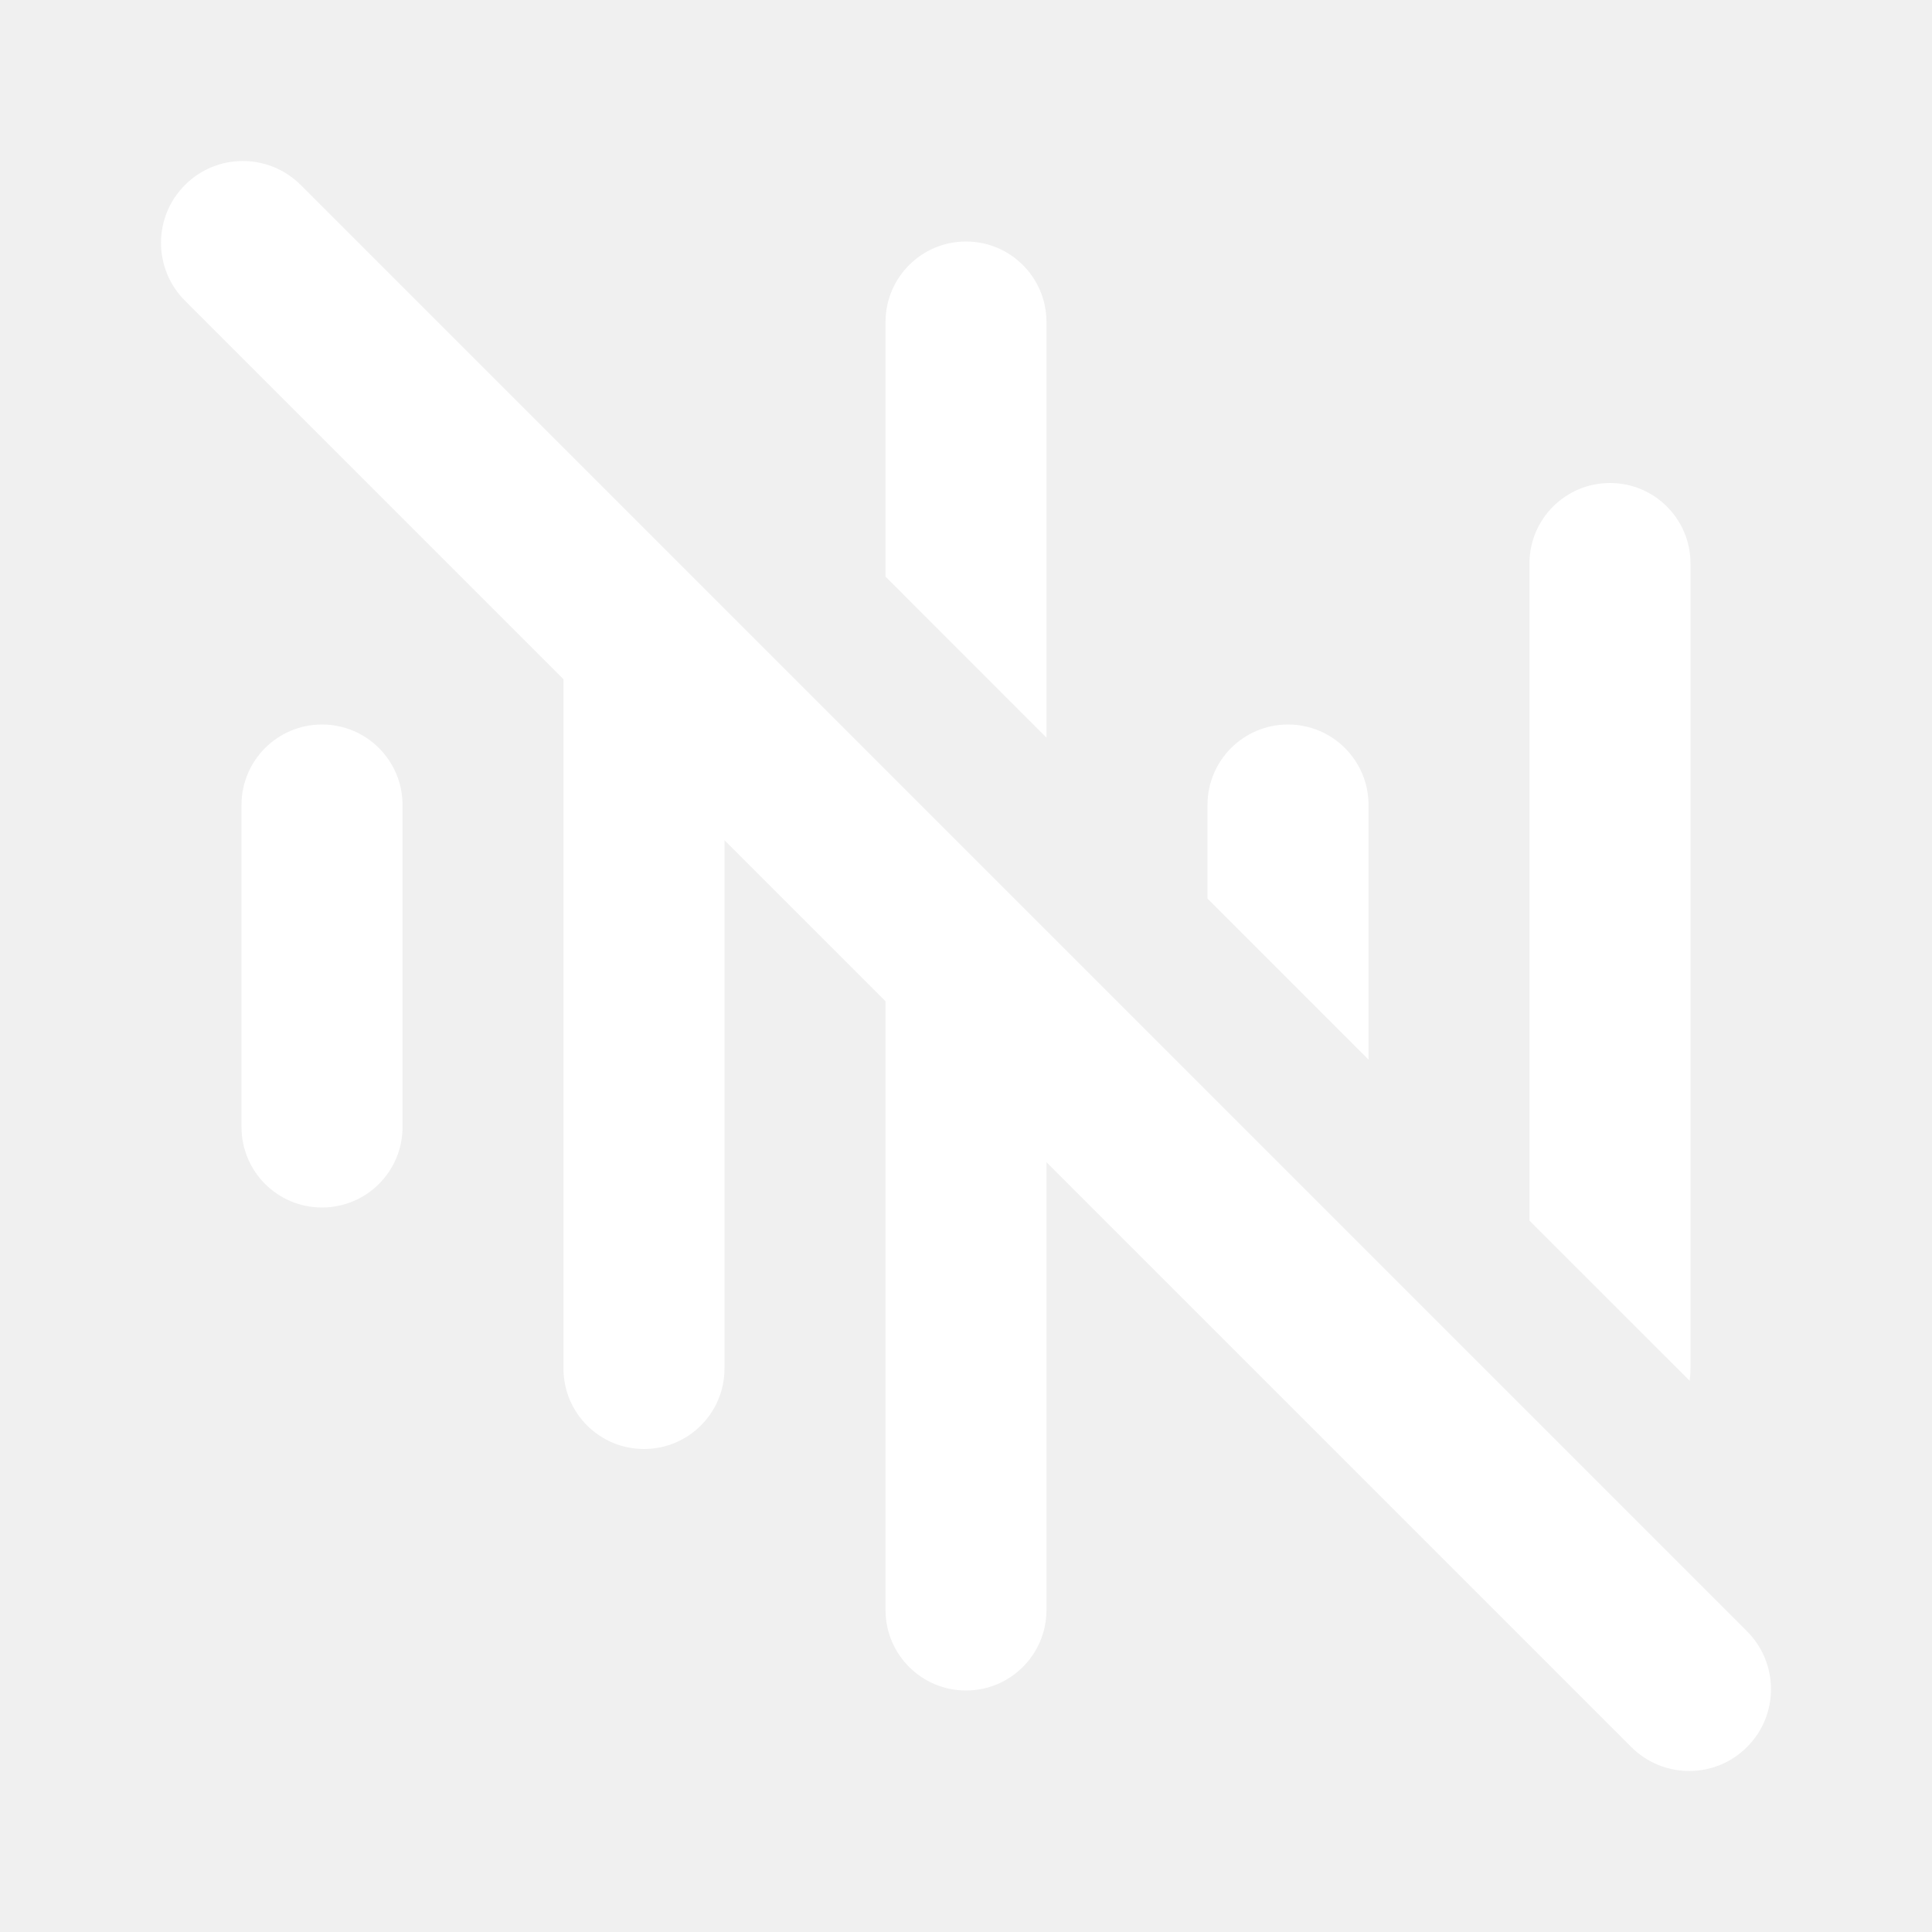
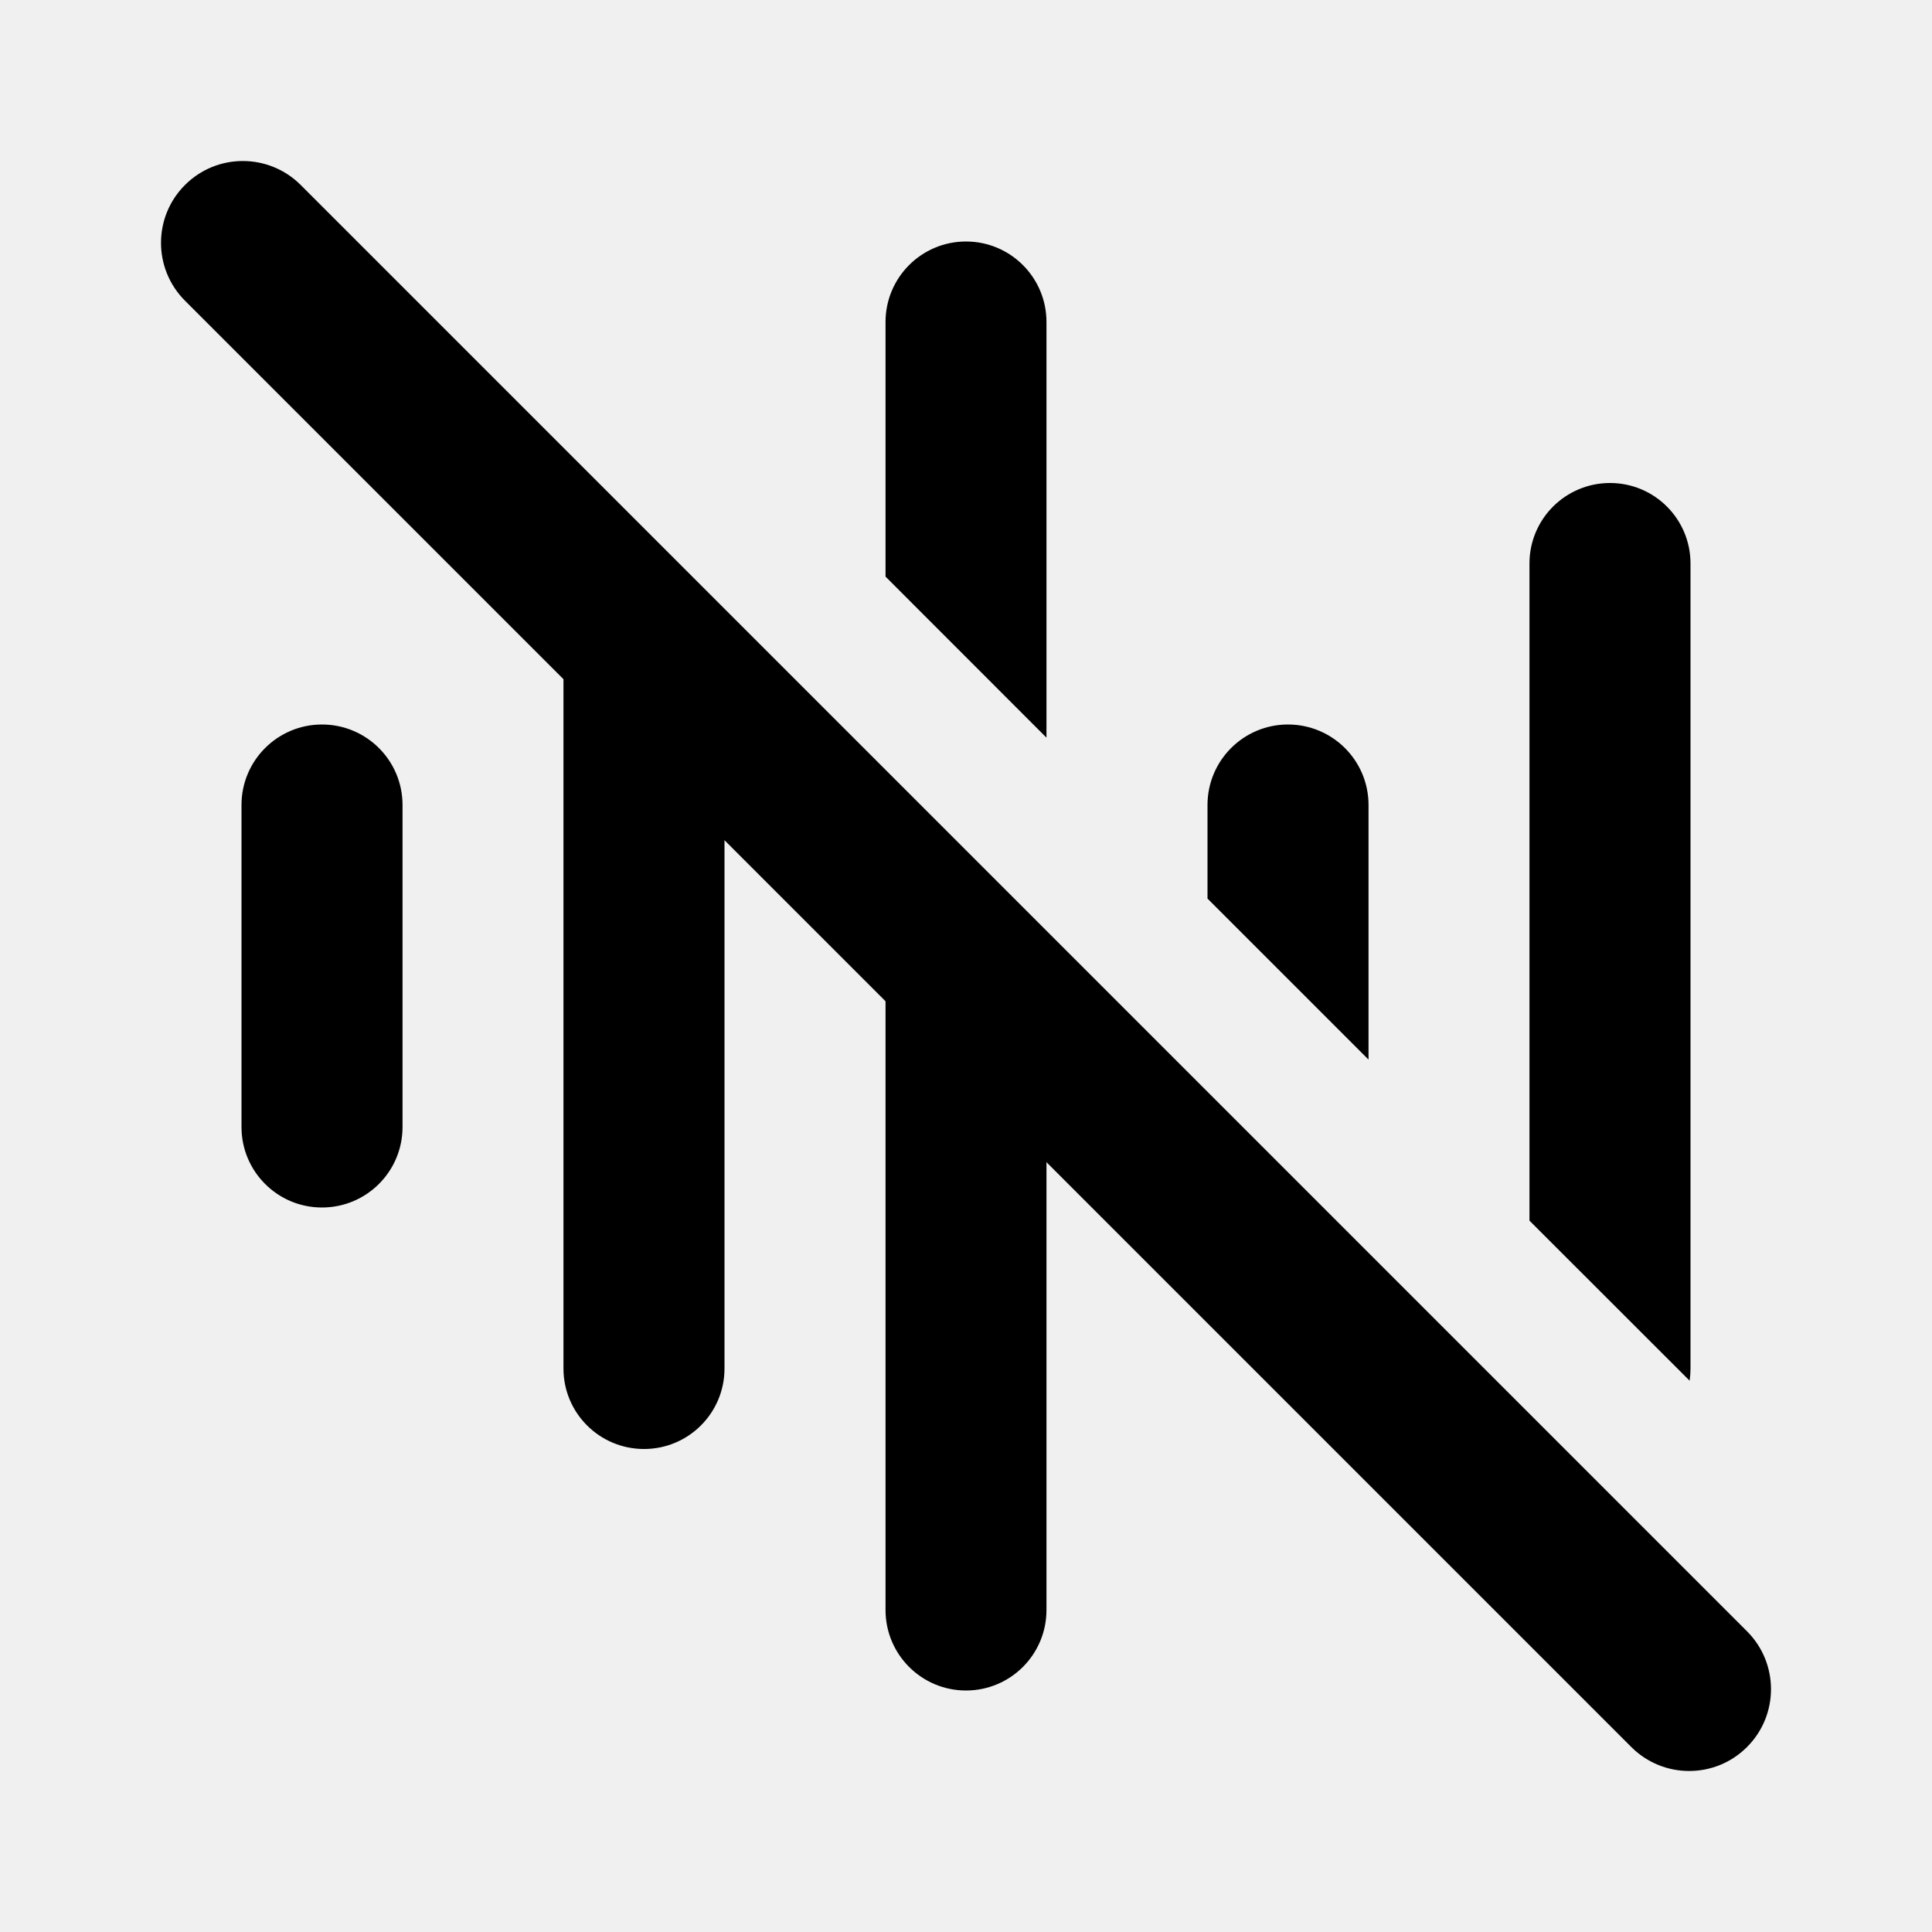
- <svg xmlns="http://www.w3.org/2000/svg" width="20" height="20" viewBox="0 0 20 20" fill="none">
-   <path fill-rule="evenodd" clip-rule="evenodd" d="M6.062 5.26C5.92 5.409 5.833 5.611 5.833 5.833V14.167C5.833 14.627 6.206 15 6.667 15C7.127 15 7.5 14.627 7.5 14.167V6.698L6.062 5.26ZM9.167 8.364V16.667C9.167 17.127 9.54 17.5 10 17.5C10.46 17.5 10.833 17.127 10.833 16.667V10.031L9.167 8.364ZM13.302 12.499C12.867 12.483 12.517 12.133 12.501 11.698L13.302 12.499ZM14.167 10.969L12.5 9.302V8.333C12.5 7.873 12.873 7.5 13.333 7.5C13.794 7.5 14.167 7.873 14.167 8.333V10.969ZM17.491 14.293L15.833 12.636V5.833C15.833 5.373 16.206 5 16.667 5C17.127 5 17.5 5.373 17.5 5.833V14.167C17.5 14.21 17.497 14.252 17.491 14.293ZM10.833 7.636L9.167 5.969V3.333C9.167 2.873 9.54 2.5 10 2.5C10.46 2.5 10.833 2.873 10.833 3.333V7.636ZM3.333 7.5C2.873 7.5 2.5 7.873 2.5 8.333V11.667C2.5 12.127 2.873 12.5 3.333 12.5C3.794 12.5 4.167 12.127 4.167 11.667V8.333C4.167 7.873 3.794 7.5 3.333 7.5Z" fill="white" />
-   <path fill-rule="evenodd" clip-rule="evenodd" d="M1.915 1.915C2.245 1.584 2.782 1.584 3.113 1.915L18.085 16.887C18.416 17.218 18.416 17.755 18.085 18.085C17.755 18.416 17.218 18.416 16.887 18.085L1.915 3.113C1.584 2.782 1.584 2.245 1.915 1.915Z" fill="white" />
+ <svg xmlns="http://www.w3.org/2000/svg" width="20" height="20" viewBox="0 0 20 20">
+   <path fill-rule="evenodd" clip-rule="evenodd" d="M6.062 5.26C5.92 5.409 5.833 5.611 5.833 5.833V14.167C5.833 14.627 6.206 15 6.667 15C7.127 15 7.5 14.627 7.5 14.167V6.698L6.062 5.26ZM9.167 8.364V16.667C9.167 17.127 9.54 17.5 10 17.5C10.46 17.5 10.833 17.127 10.833 16.667V10.031L9.167 8.364ZM13.302 12.499C12.867 12.483 12.517 12.133 12.501 11.698L13.302 12.499ZM14.167 10.969L12.5 9.302V8.333C12.5 7.873 12.873 7.5 13.333 7.5C13.794 7.5 14.167 7.873 14.167 8.333V10.969ZM17.491 14.293L15.833 12.636V5.833C15.833 5.373 16.206 5 16.667 5C17.127 5 17.5 5.373 17.5 5.833V14.167C17.5 14.21 17.497 14.252 17.491 14.293ZM10.833 7.636L9.167 5.969V3.333C9.167 2.873 9.54 2.5 10 2.5C10.46 2.5 10.833 2.873 10.833 3.333V7.636ZM3.333 7.5C2.873 7.5 2.5 7.873 2.5 8.333V11.667C2.5 12.127 2.873 12.5 3.333 12.5C3.794 12.5 4.167 12.127 4.167 11.667V8.333C4.167 7.873 3.794 7.5 3.333 7.5Z" />
+   <path fill-rule="evenodd" clip-rule="evenodd" d="M1.915 1.915C2.245 1.584 2.782 1.584 3.113 1.915L18.085 16.887C18.416 17.218 18.416 17.755 18.085 18.085C17.755 18.416 17.218 18.416 16.887 18.085L1.915 3.113C1.584 2.782 1.584 2.245 1.915 1.915Z" />
</svg>
